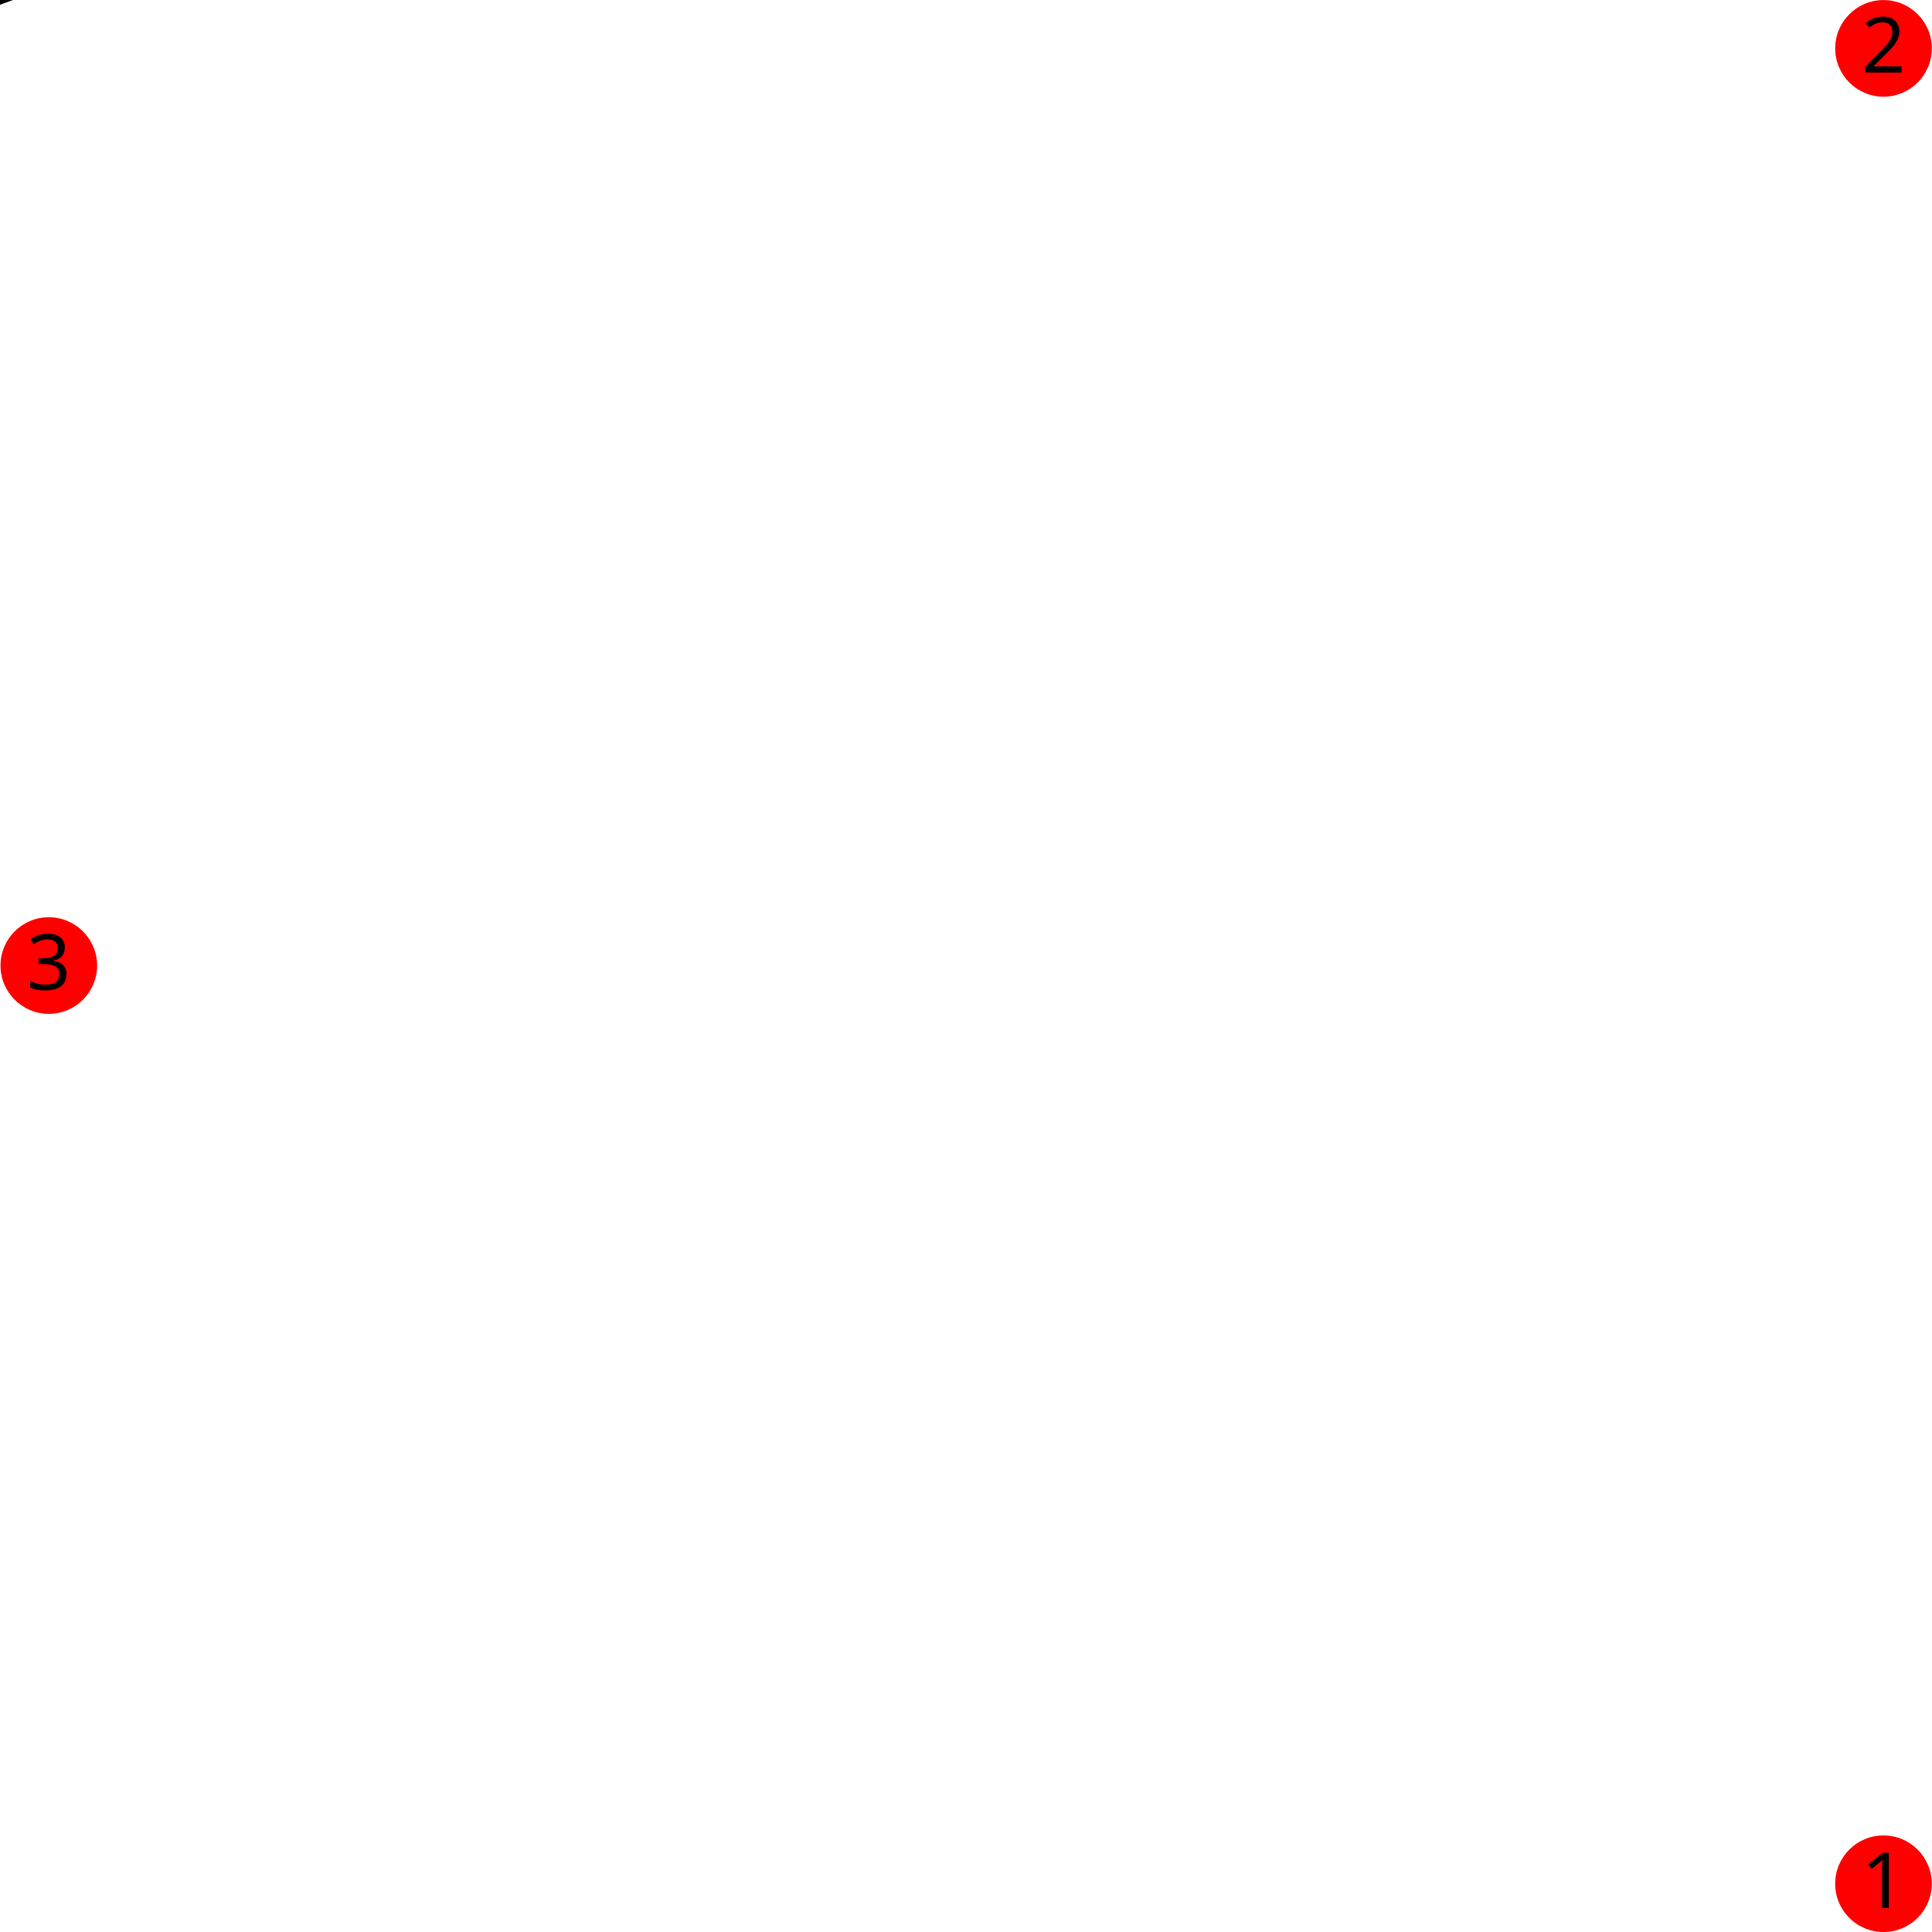
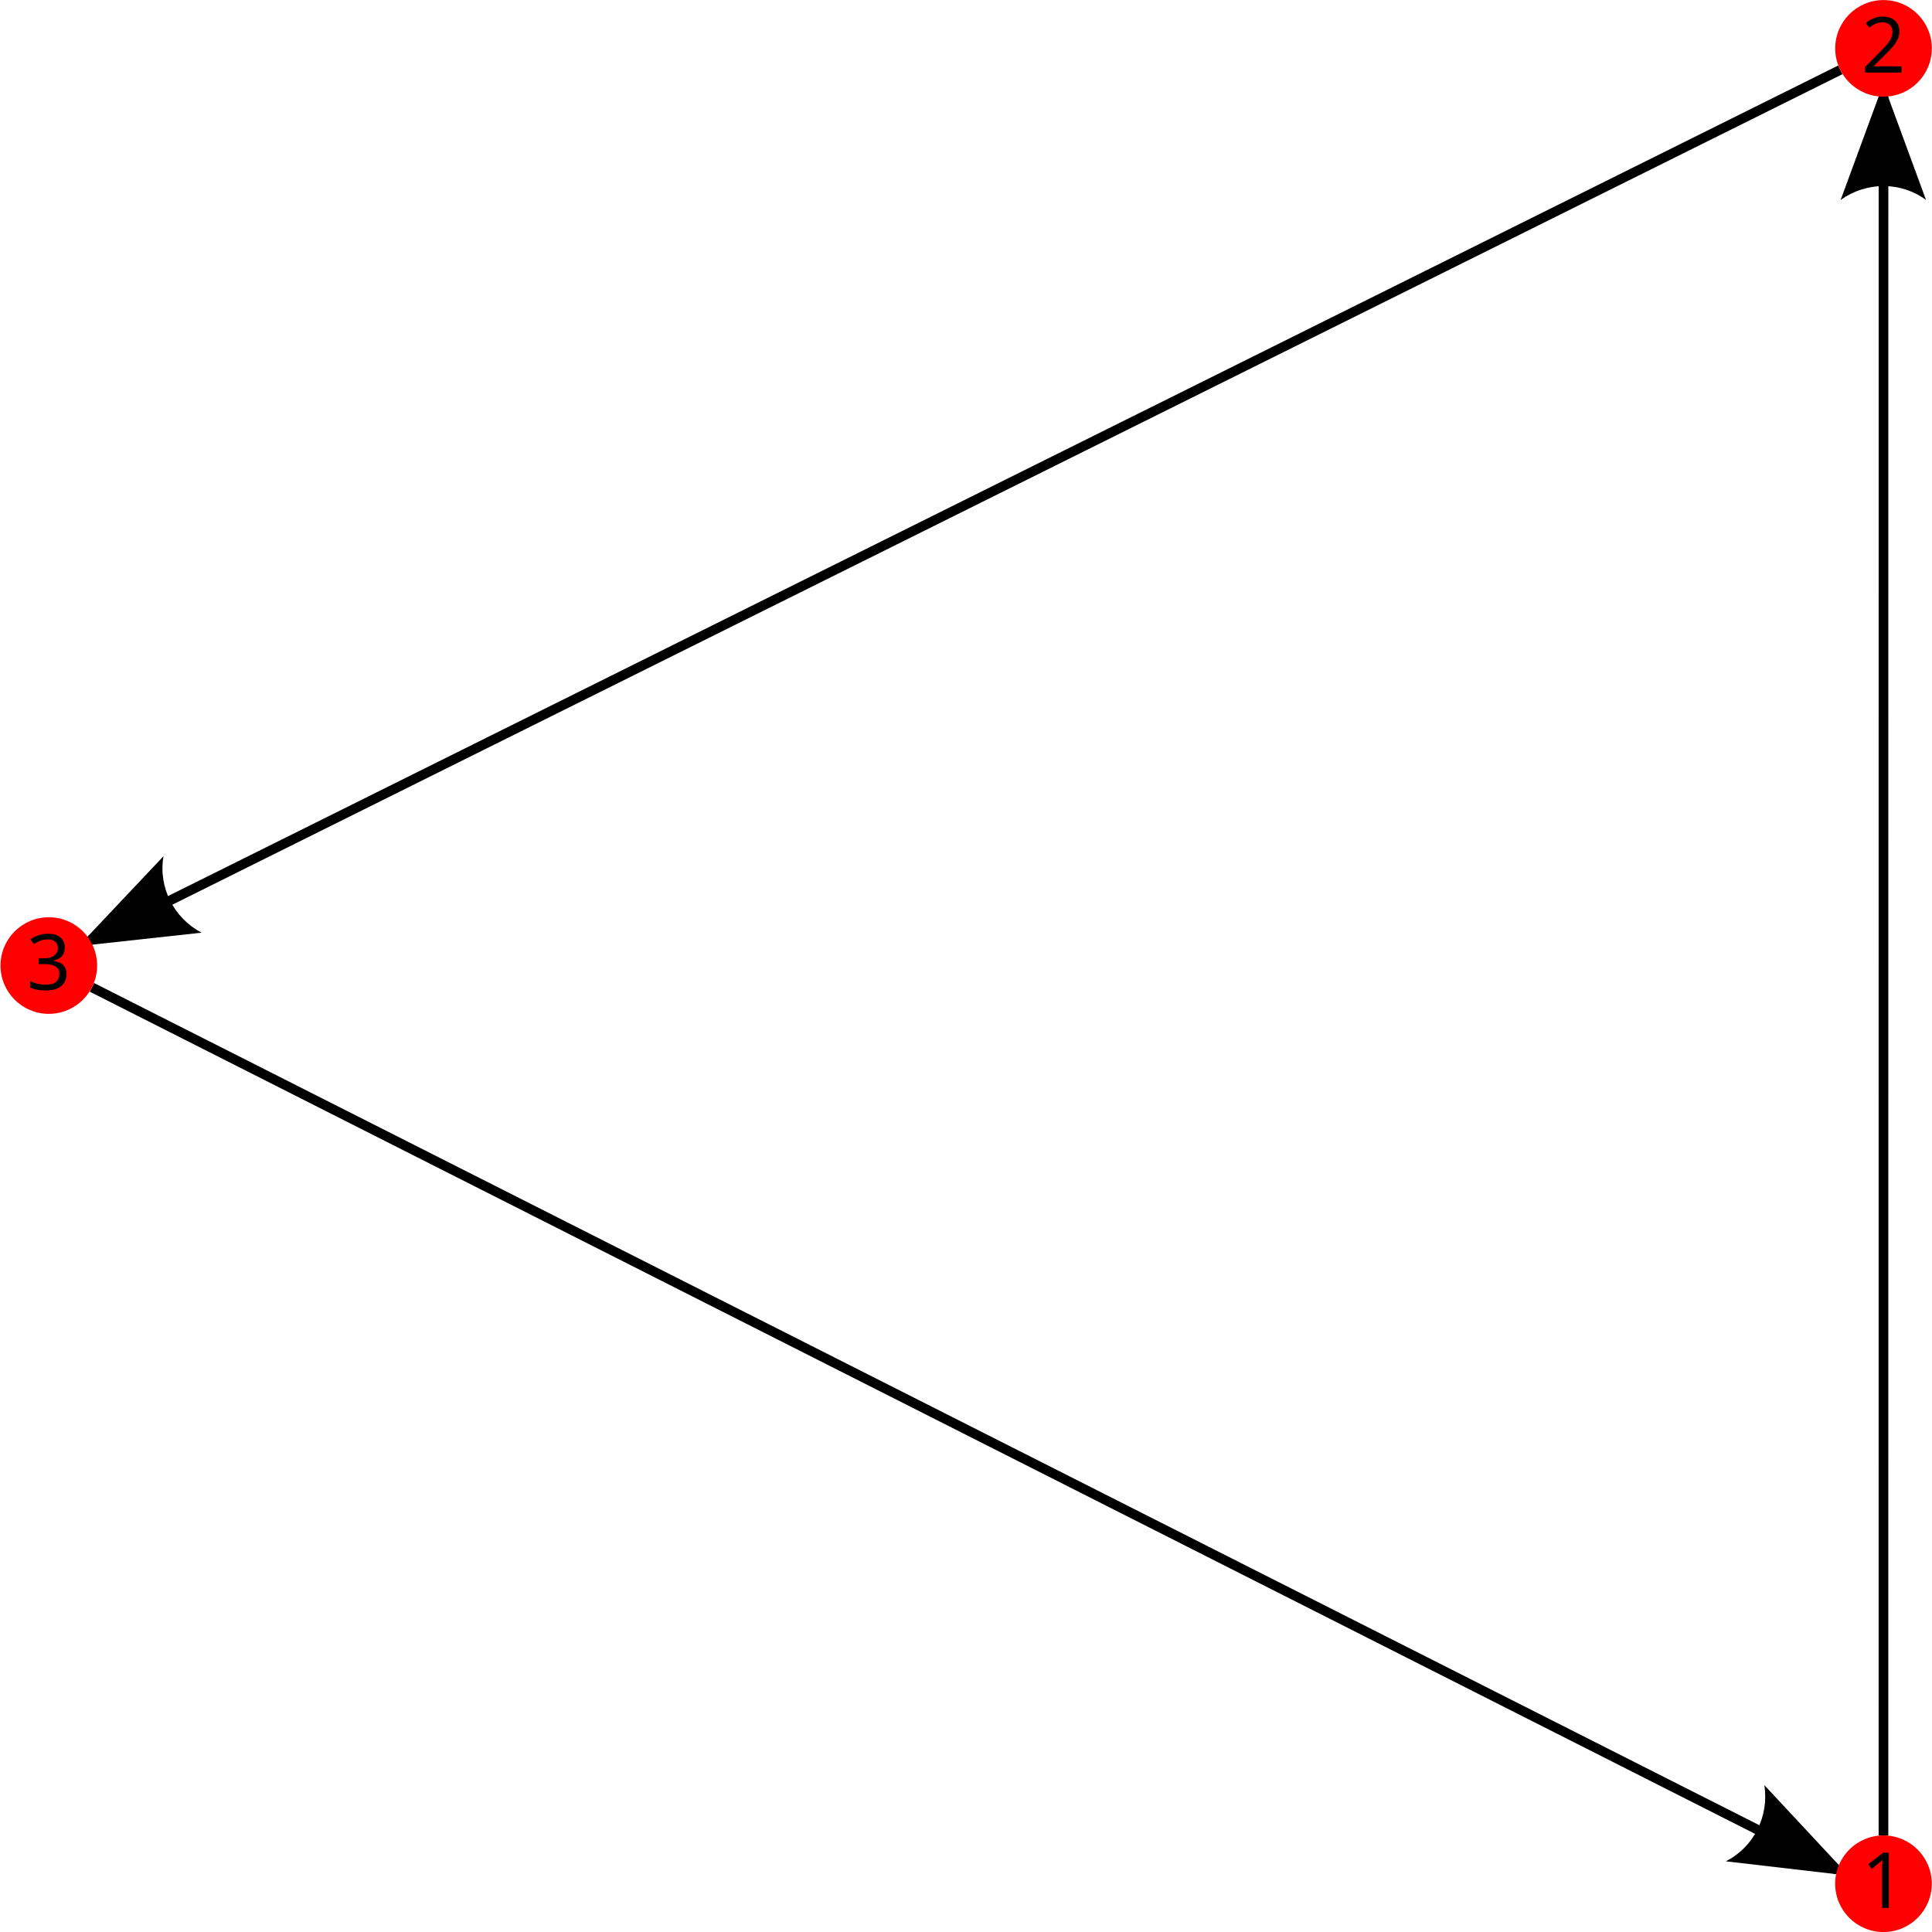
<svg xmlns="http://www.w3.org/2000/svg" width="400px" height="400px" version="1.1" id="svg25">
  <defs id="defs3">
    <marker orient="auto" refY="0.0" refX="0.0" id="Arrow2Lend0" style="overflow:visible;">
      <path id="pathArrow0" style="font-size:12.0;fill-rule:evenodd;stroke-width:0.625;stroke-linejoin:round;fill:black" d="M 8.719,4.034 L -2.207,0.016 L 8.719,-4.002 C 6.973,-1.63 6.983,1.616 8.719,4.034 z " transform="scale(1.1) rotate(180) translate(1,0)" />
    </marker>
  </defs>
  <g id="layer2">
-     <path style="fill:none;stroke:#000000;stroke-width:2;stroke-linecap:butt;stroke-linejoin:miter;stroke-miterlimit:4;stroke-dasharray:none;stroke-opacity:1;marker-end:url(#Arrow2Lend0)" d="M 0,0 V 0" id="path0" />
-     <path style="fill:none;stroke:#000000;stroke-width:2;stroke-linecap:butt;stroke-linejoin:miter;stroke-miterlimit:4;stroke-dasharray:none;stroke-opacity:1;marker-end:url(#Arrow2Lend0)" d="M 0,0 V 0" id="path1" />
-     <path style="fill:none;stroke:#000000;stroke-width:2;stroke-linecap:butt;stroke-linejoin:miter;stroke-miterlimit:4;stroke-dasharray:none;stroke-opacity:1;marker-end:url(#Arrow2Lend0)" d="M 0,0 V 0" id="path2" />
+     <path style="fill:none;stroke:#000000;stroke-width:2;stroke-linecap:butt;stroke-linejoin:miter;stroke-miterlimit:4;stroke-dasharray:none;stroke-opacity:1;marker-end:url(#Arrow2Lend0)" d="m 389.951,380.006 0.009,-359.992" id="path0" />
+     <path style="fill:none;stroke:#000000;stroke-width:2;stroke-linecap:butt;stroke-linejoin:miter;stroke-miterlimit:4;stroke-dasharray:none;stroke-opacity:1;marker-end:url(#Arrow2Lend0)" d="M 381.007,14.466 18.628,194.674" id="path1" />
+     <path style="fill:none;stroke:#000000;stroke-width:2;stroke-linecap:butt;stroke-linejoin:miter;stroke-miterlimit:4;stroke-dasharray:none;stroke-opacity:1;marker-end:url(#Arrow2Lend0)" d="M 19.03,204.42 380.365,387.158" id="path2" />
  </g>
  <g id="layer1">
    <g id="g0" transform="translate(389.9508,390.006)">
      <circle cx="0" cy="0" r="10" id="circle9" style="fill:#ff0000" />
      <text y="5" x="0" id="text0" style="font-style:normal;font-weight:normal;font-size:16px;line-height:125%;font-family:Sans;text-align:center;letter-spacing:0px;word-spacing:0px;text-anchor:middle;fill:#000000;fill-opacity:1;stroke:none">
        <tspan y="5" x="0" id="tspan0">1</tspan>
      </text>
    </g>
    <g id="g1" transform="translate(389.9606,10.01365)">
      <circle cx="0" cy="0" r="10" id="circle14" style="fill:#ff0000" />
      <text y="5" x="0" id="text1" style="font-style:normal;font-weight:normal;font-size:16px;line-height:125%;font-family:Sans;text-align:center;letter-spacing:0px;word-spacing:0px;text-anchor:middle;fill:#000000;fill-opacity:1;stroke:none">
        <tspan y="5" x="0" id="tspan1">2</tspan>
      </text>
    </g>
    <g id="g2" transform="translate(10.10593,199.9068)">
      <circle cx="0" cy="0" r="10" id="circle19" style="fill:#ff0000" />
      <text y="5" x="0" id="text2" style="font-style:normal;font-weight:normal;font-size:16px;line-height:125%;font-family:Sans;text-align:center;letter-spacing:0px;word-spacing:0px;text-anchor:middle;fill:#000000;fill-opacity:1;stroke:none">
        <tspan y="5" x="0" id="tspan2">3</tspan>
      </text>
    </g>
  </g>
</svg>
